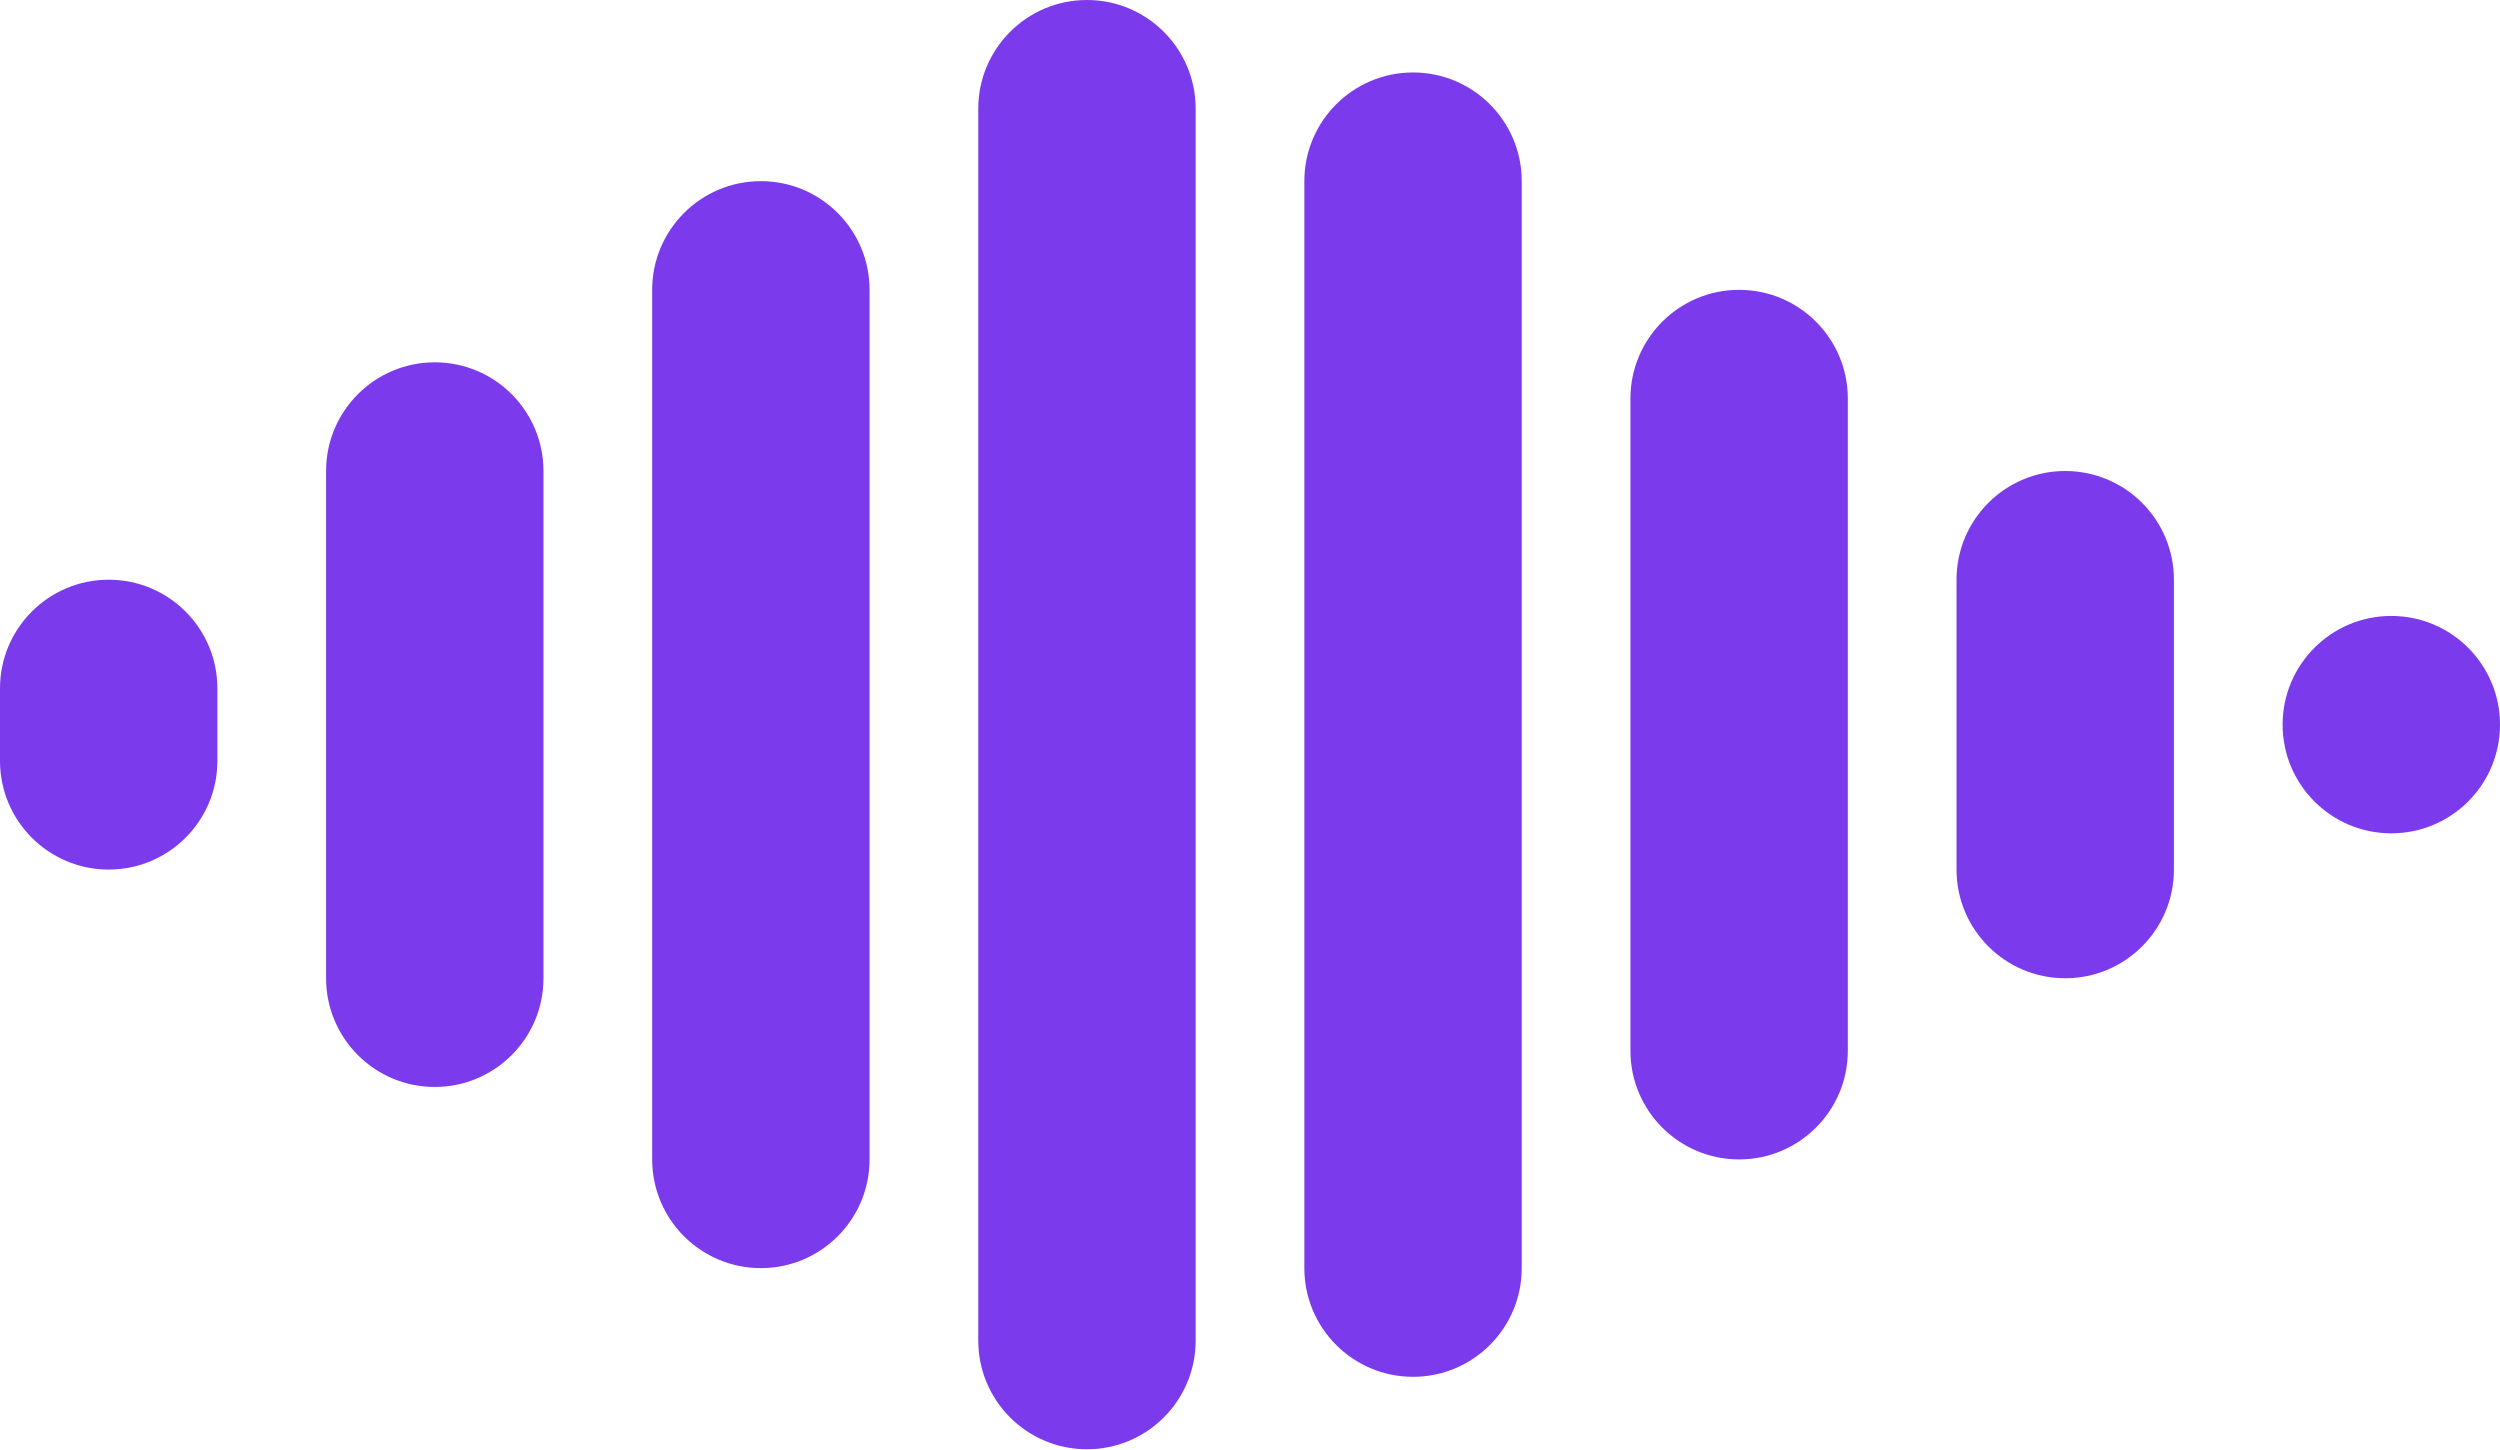
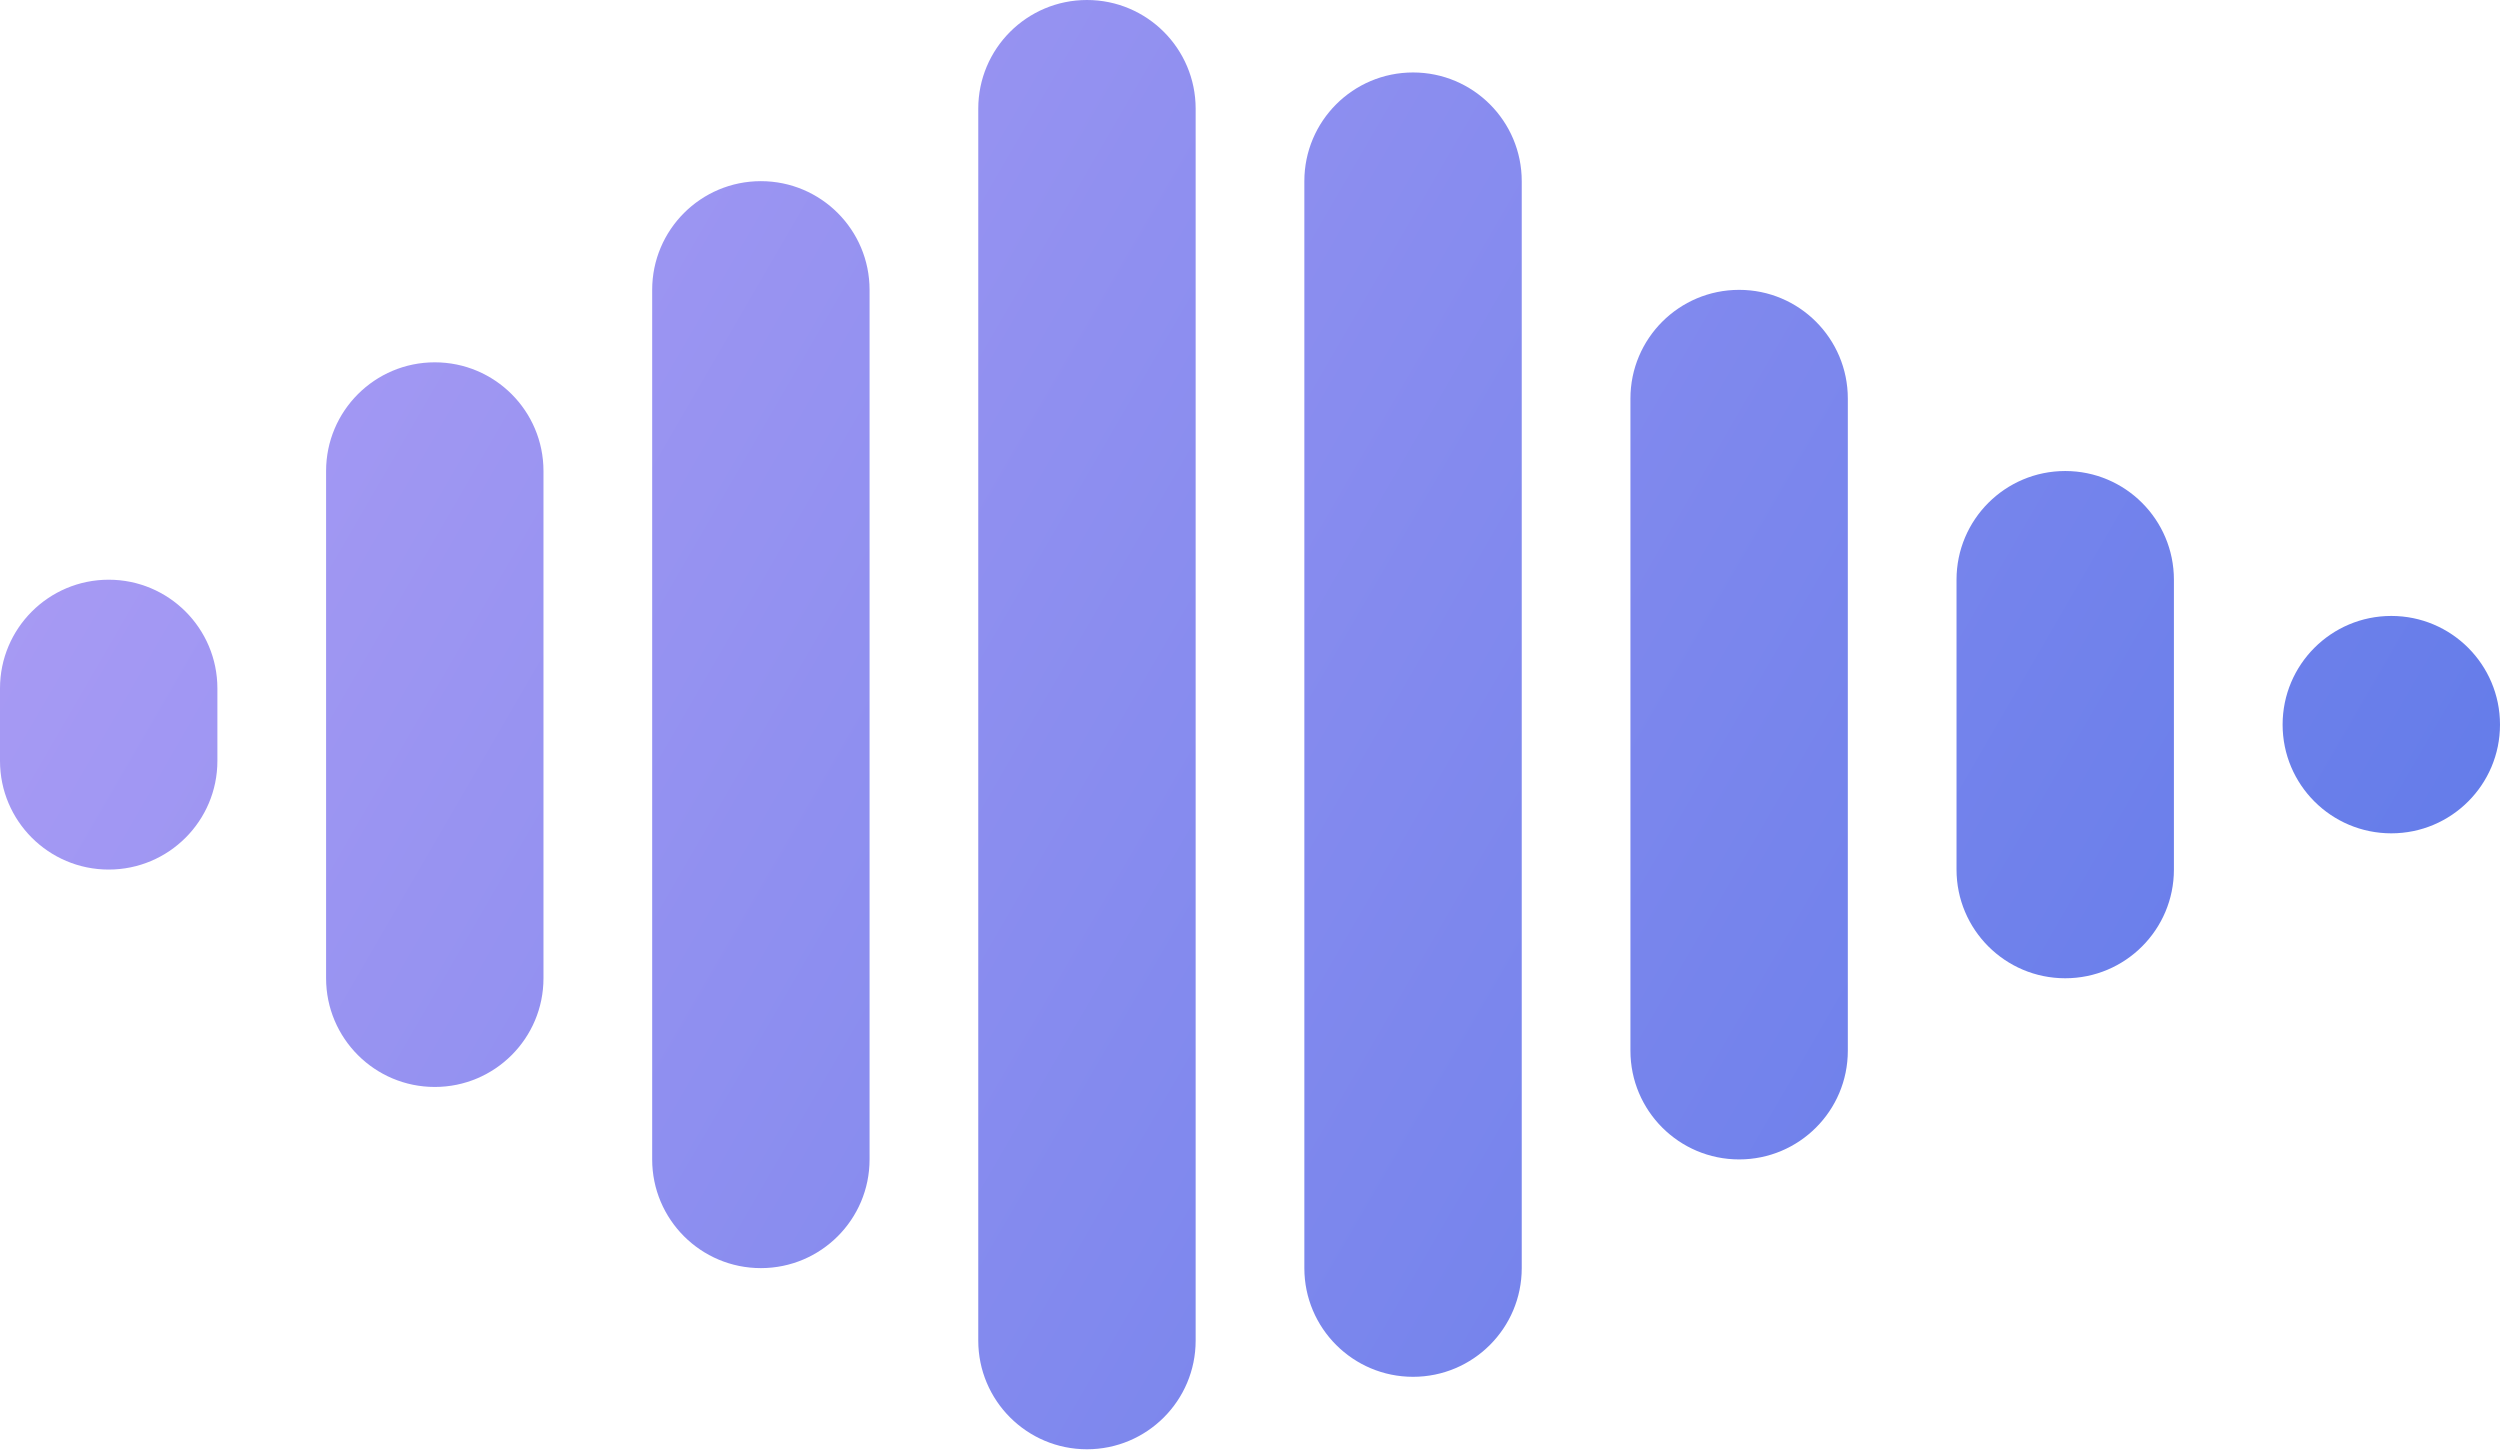
<svg xmlns="http://www.w3.org/2000/svg" viewBox="0 0 69 40" fill="none" aria-label="Specwright logo">
-   <rect x="0" y="16" width="6" height="8" rx="3" fill="#7c3aed" />
-   <rect x="9" y="10" width="6" height="20" rx="3" fill="#7c3aed" />
-   <rect x="18" y="5" width="6" height="30" rx="3" fill="#7c3aed" />
-   <rect x="27" y="0" width="6" height="40" rx="3" fill="#7c3aed" />
-   <rect x="36" y="2" width="6" height="36" rx="3" fill="#7c3aed" />
-   <rect x="45" y="8" width="6" height="24" rx="3" fill="#7c3aed" />
-   <rect x="54" y="13" width="6" height="14" rx="3" fill="#7c3aed" />
-   <rect x="63" y="17" width="6" height="6" rx="3" fill="#7c3aed" />
+   <defs>
+     <linearGradient id="grad" x1="0" y1="0" x2="69" y2="40" gradientUnits="userSpaceOnUse">
+       <stop offset="0%" stop-color="#b09ef5" />
+       <stop offset="100%" stop-color="#5b78e8" />
+     </linearGradient>
+   </defs>
+   <rect x="0" y="16" width="6" height="8" rx="3" fill="url(#grad)" />
+   <rect x="9" y="10" width="6" height="20" rx="3" fill="url(#grad)" />
+   <rect x="18" y="5" width="6" height="30" rx="3" fill="url(#grad)" />
+   <rect x="27" y="0" width="6" height="40" rx="3" fill="url(#grad)" />
+   <rect x="36" y="2" width="6" height="36" rx="3" fill="url(#grad)" />
+   <rect x="45" y="8" width="6" height="24" rx="3" fill="url(#grad)" />
+   <rect x="54" y="13" width="6" height="14" rx="3" fill="url(#grad)" />
+   <rect x="63" y="17" width="6" height="6" rx="3" fill="url(#grad)" />
</svg>
